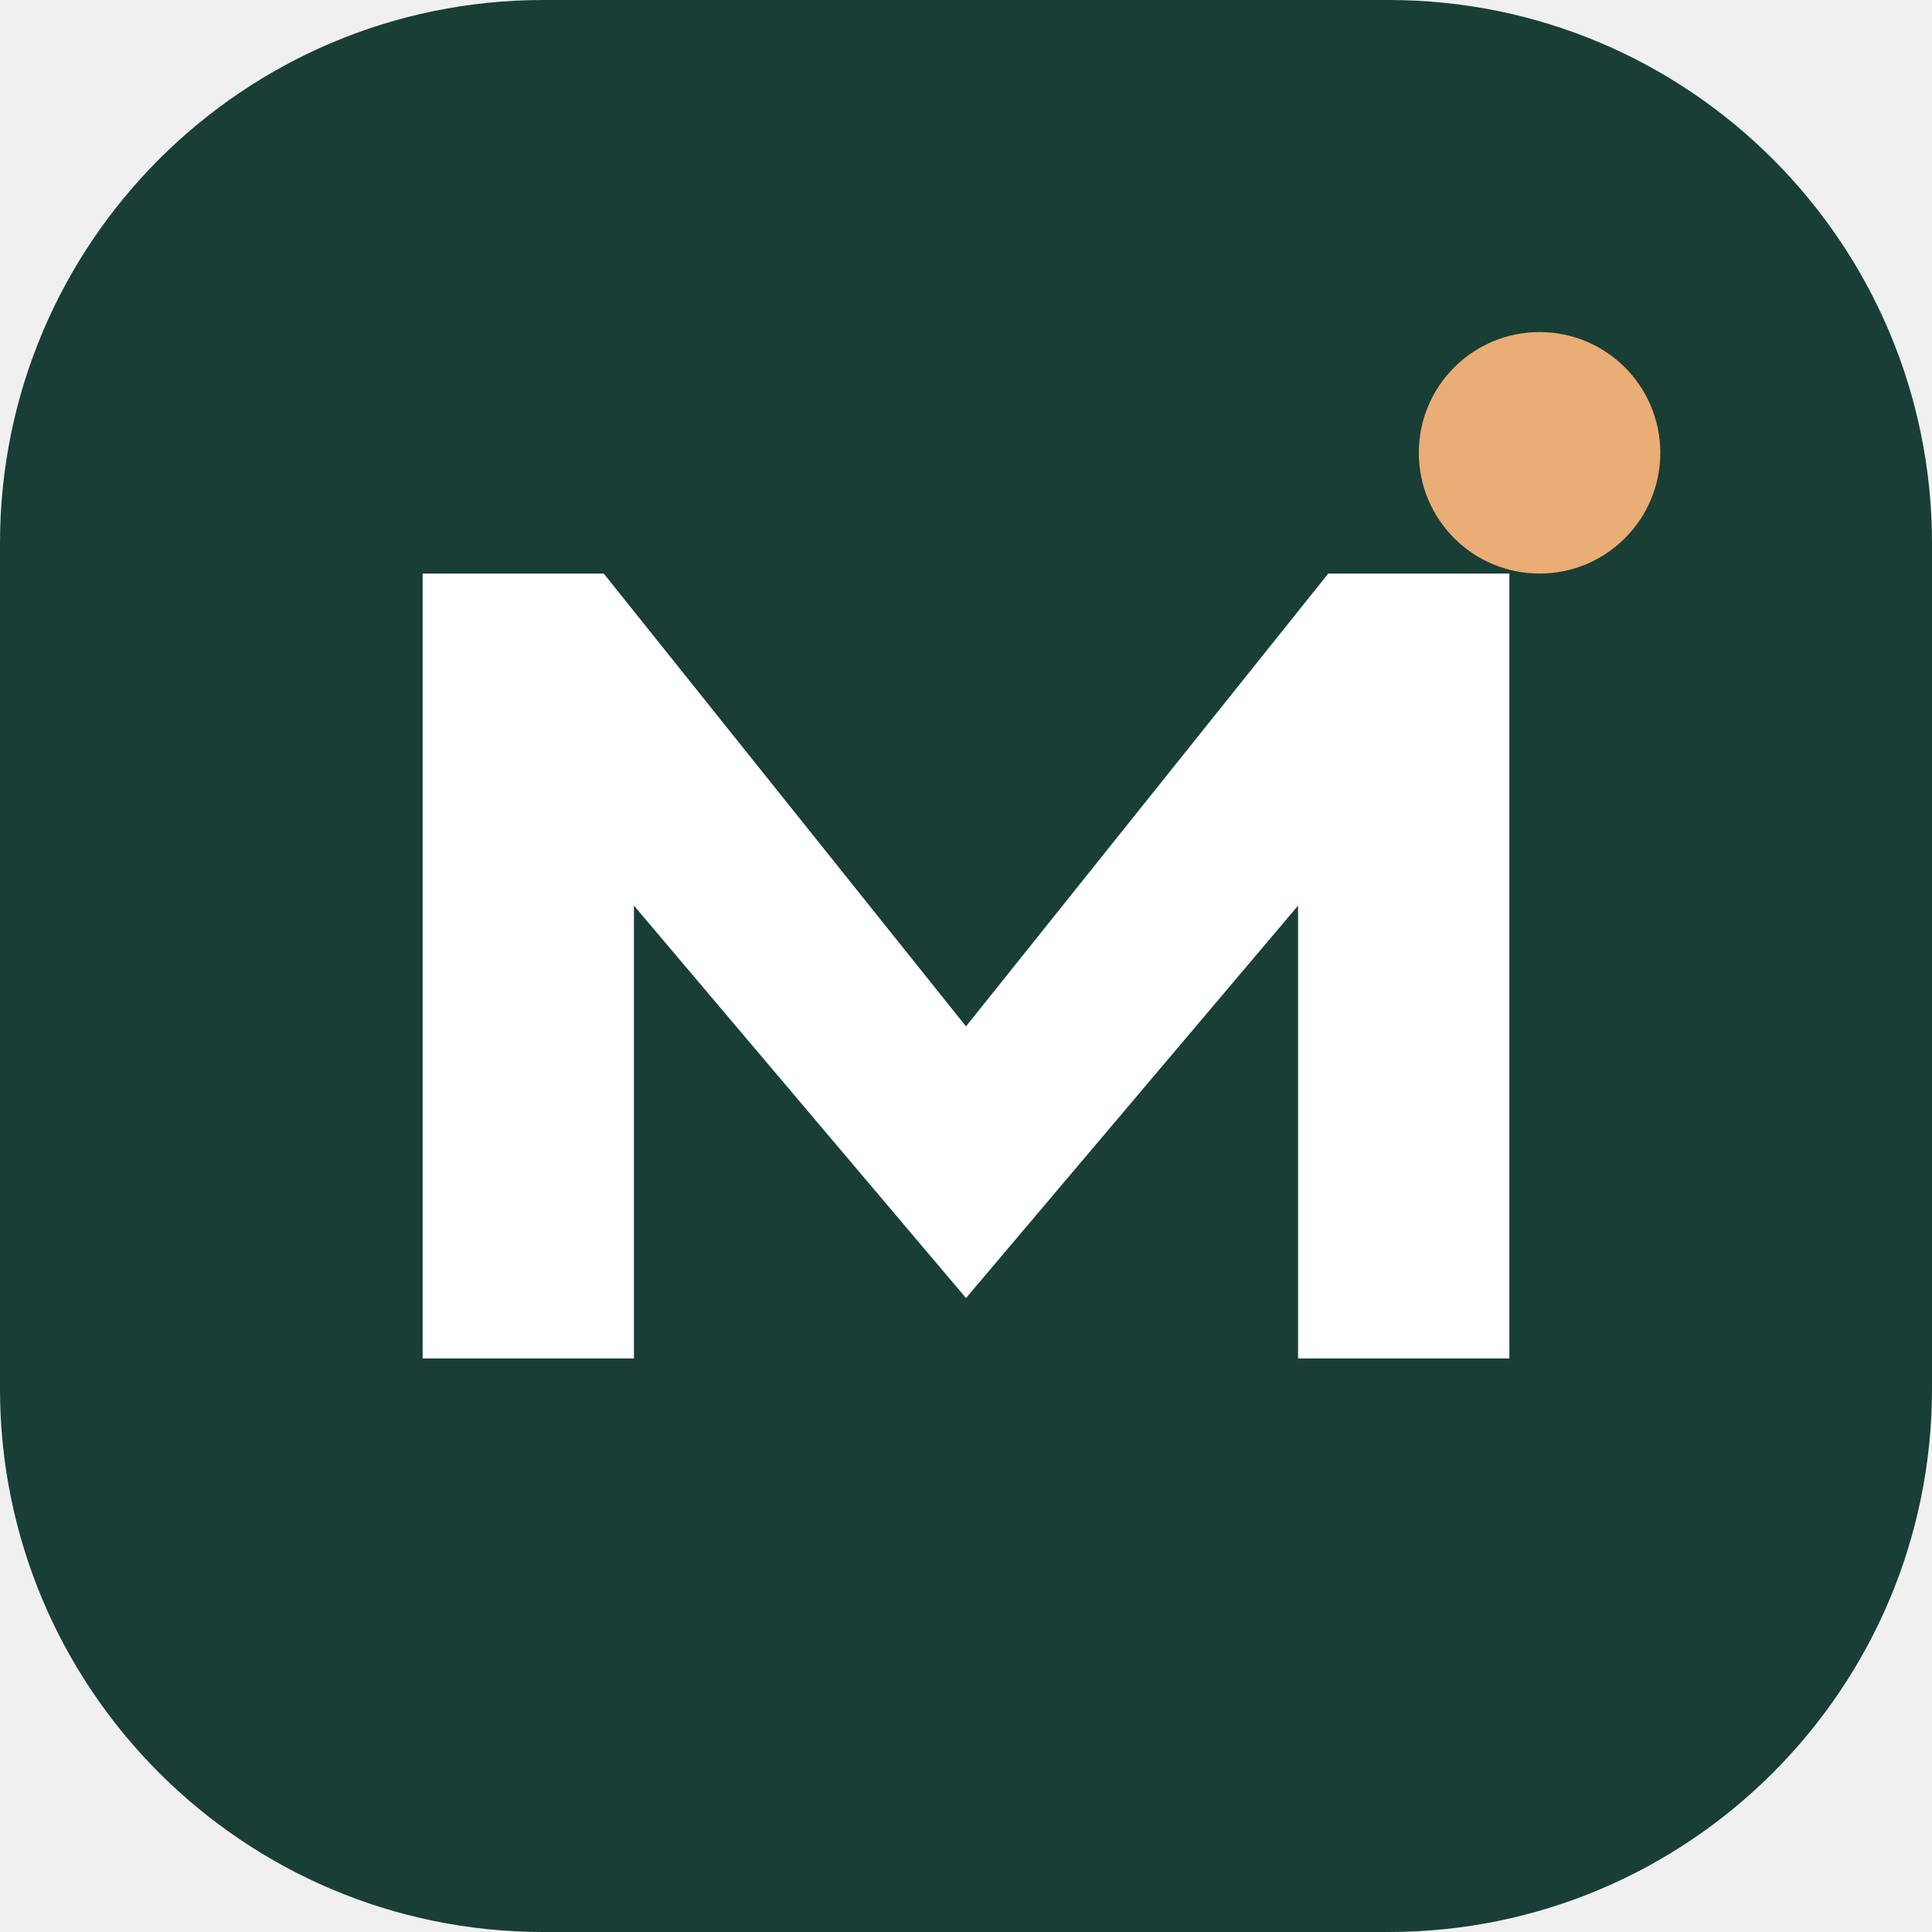
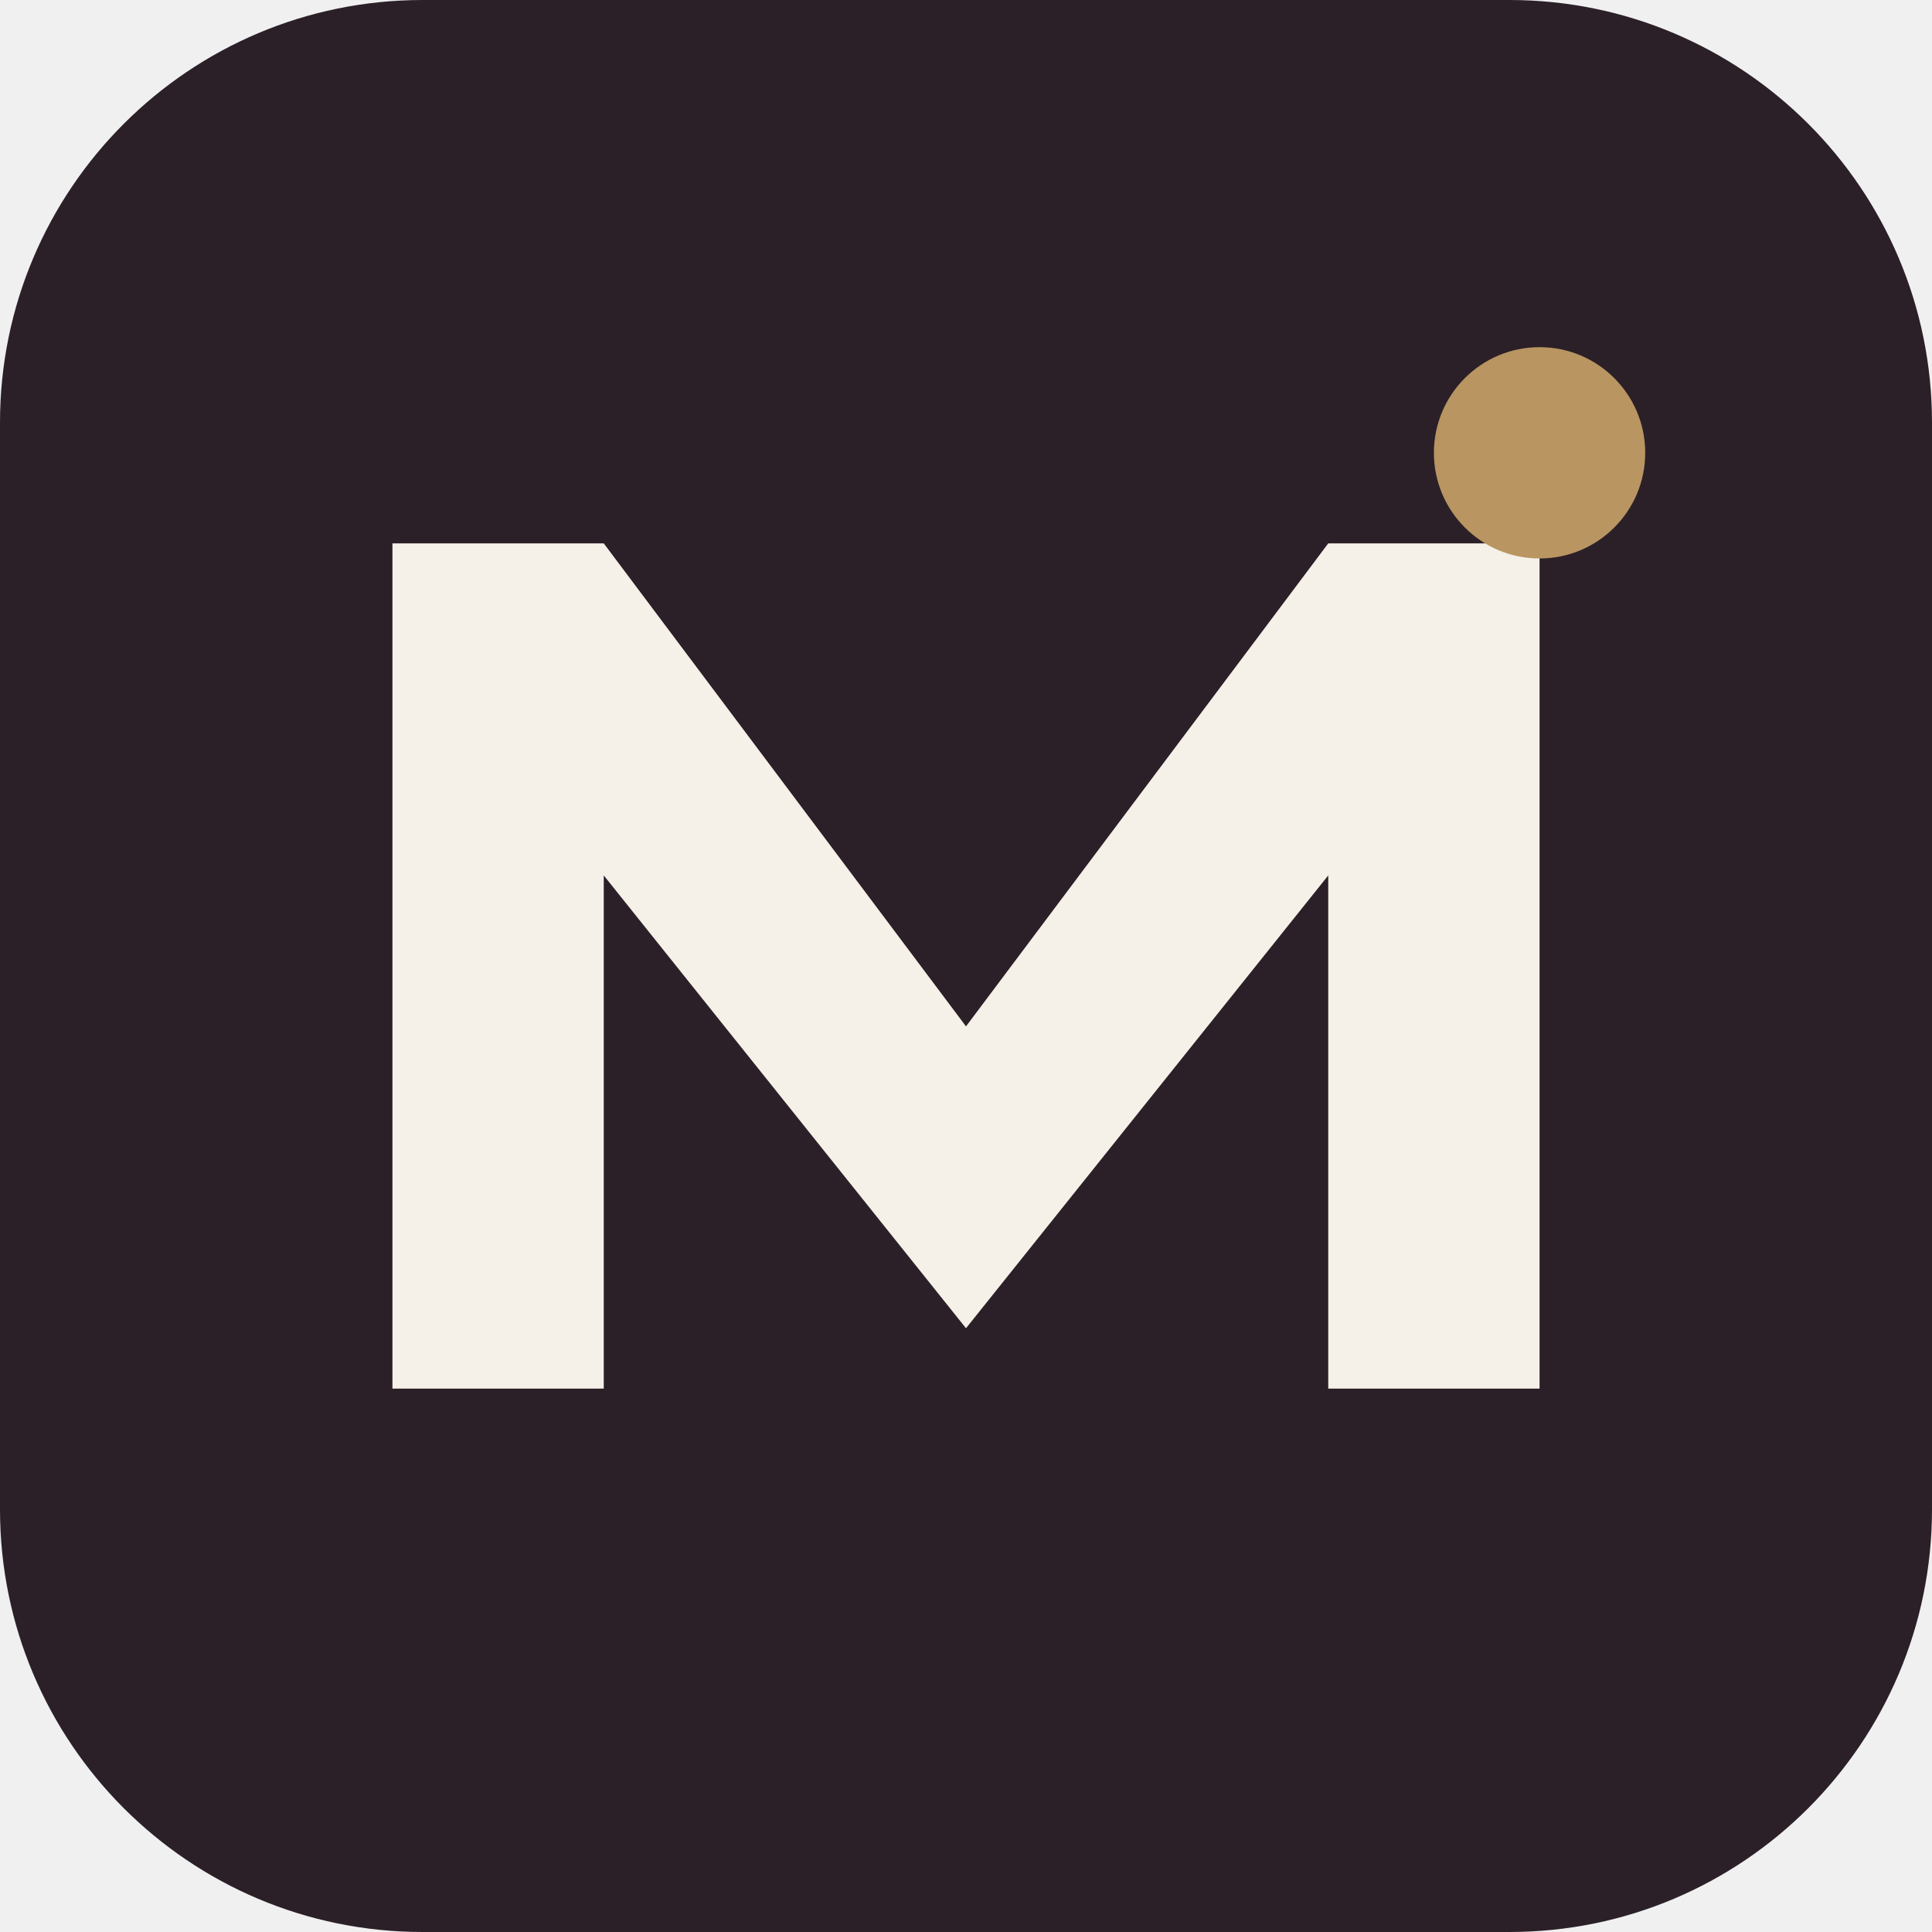
<svg xmlns="http://www.w3.org/2000/svg" viewBox="0 0 64 64">
-   <rect width="64" height="64" rx="18" fill="#183e35" />
-   <path d="M14 45V19h6l12 15 12-15h6v26h-7V30L32 43 21 30v15z" fill="#fff" />
-   <circle cx="51" cy="15" r="4" fill="#e9ad75" />
+   <rect width="64" height="64" rx="14" fill="#2b2028" />
+   <path d="M13 46V18h7l12 16 12-16h7v28h-7V29L32 44 20 29v17z" fill="#f5f0e8" />
+   <circle cx="51" cy="15" r="3.5" fill="#b99562" />
</svg>
